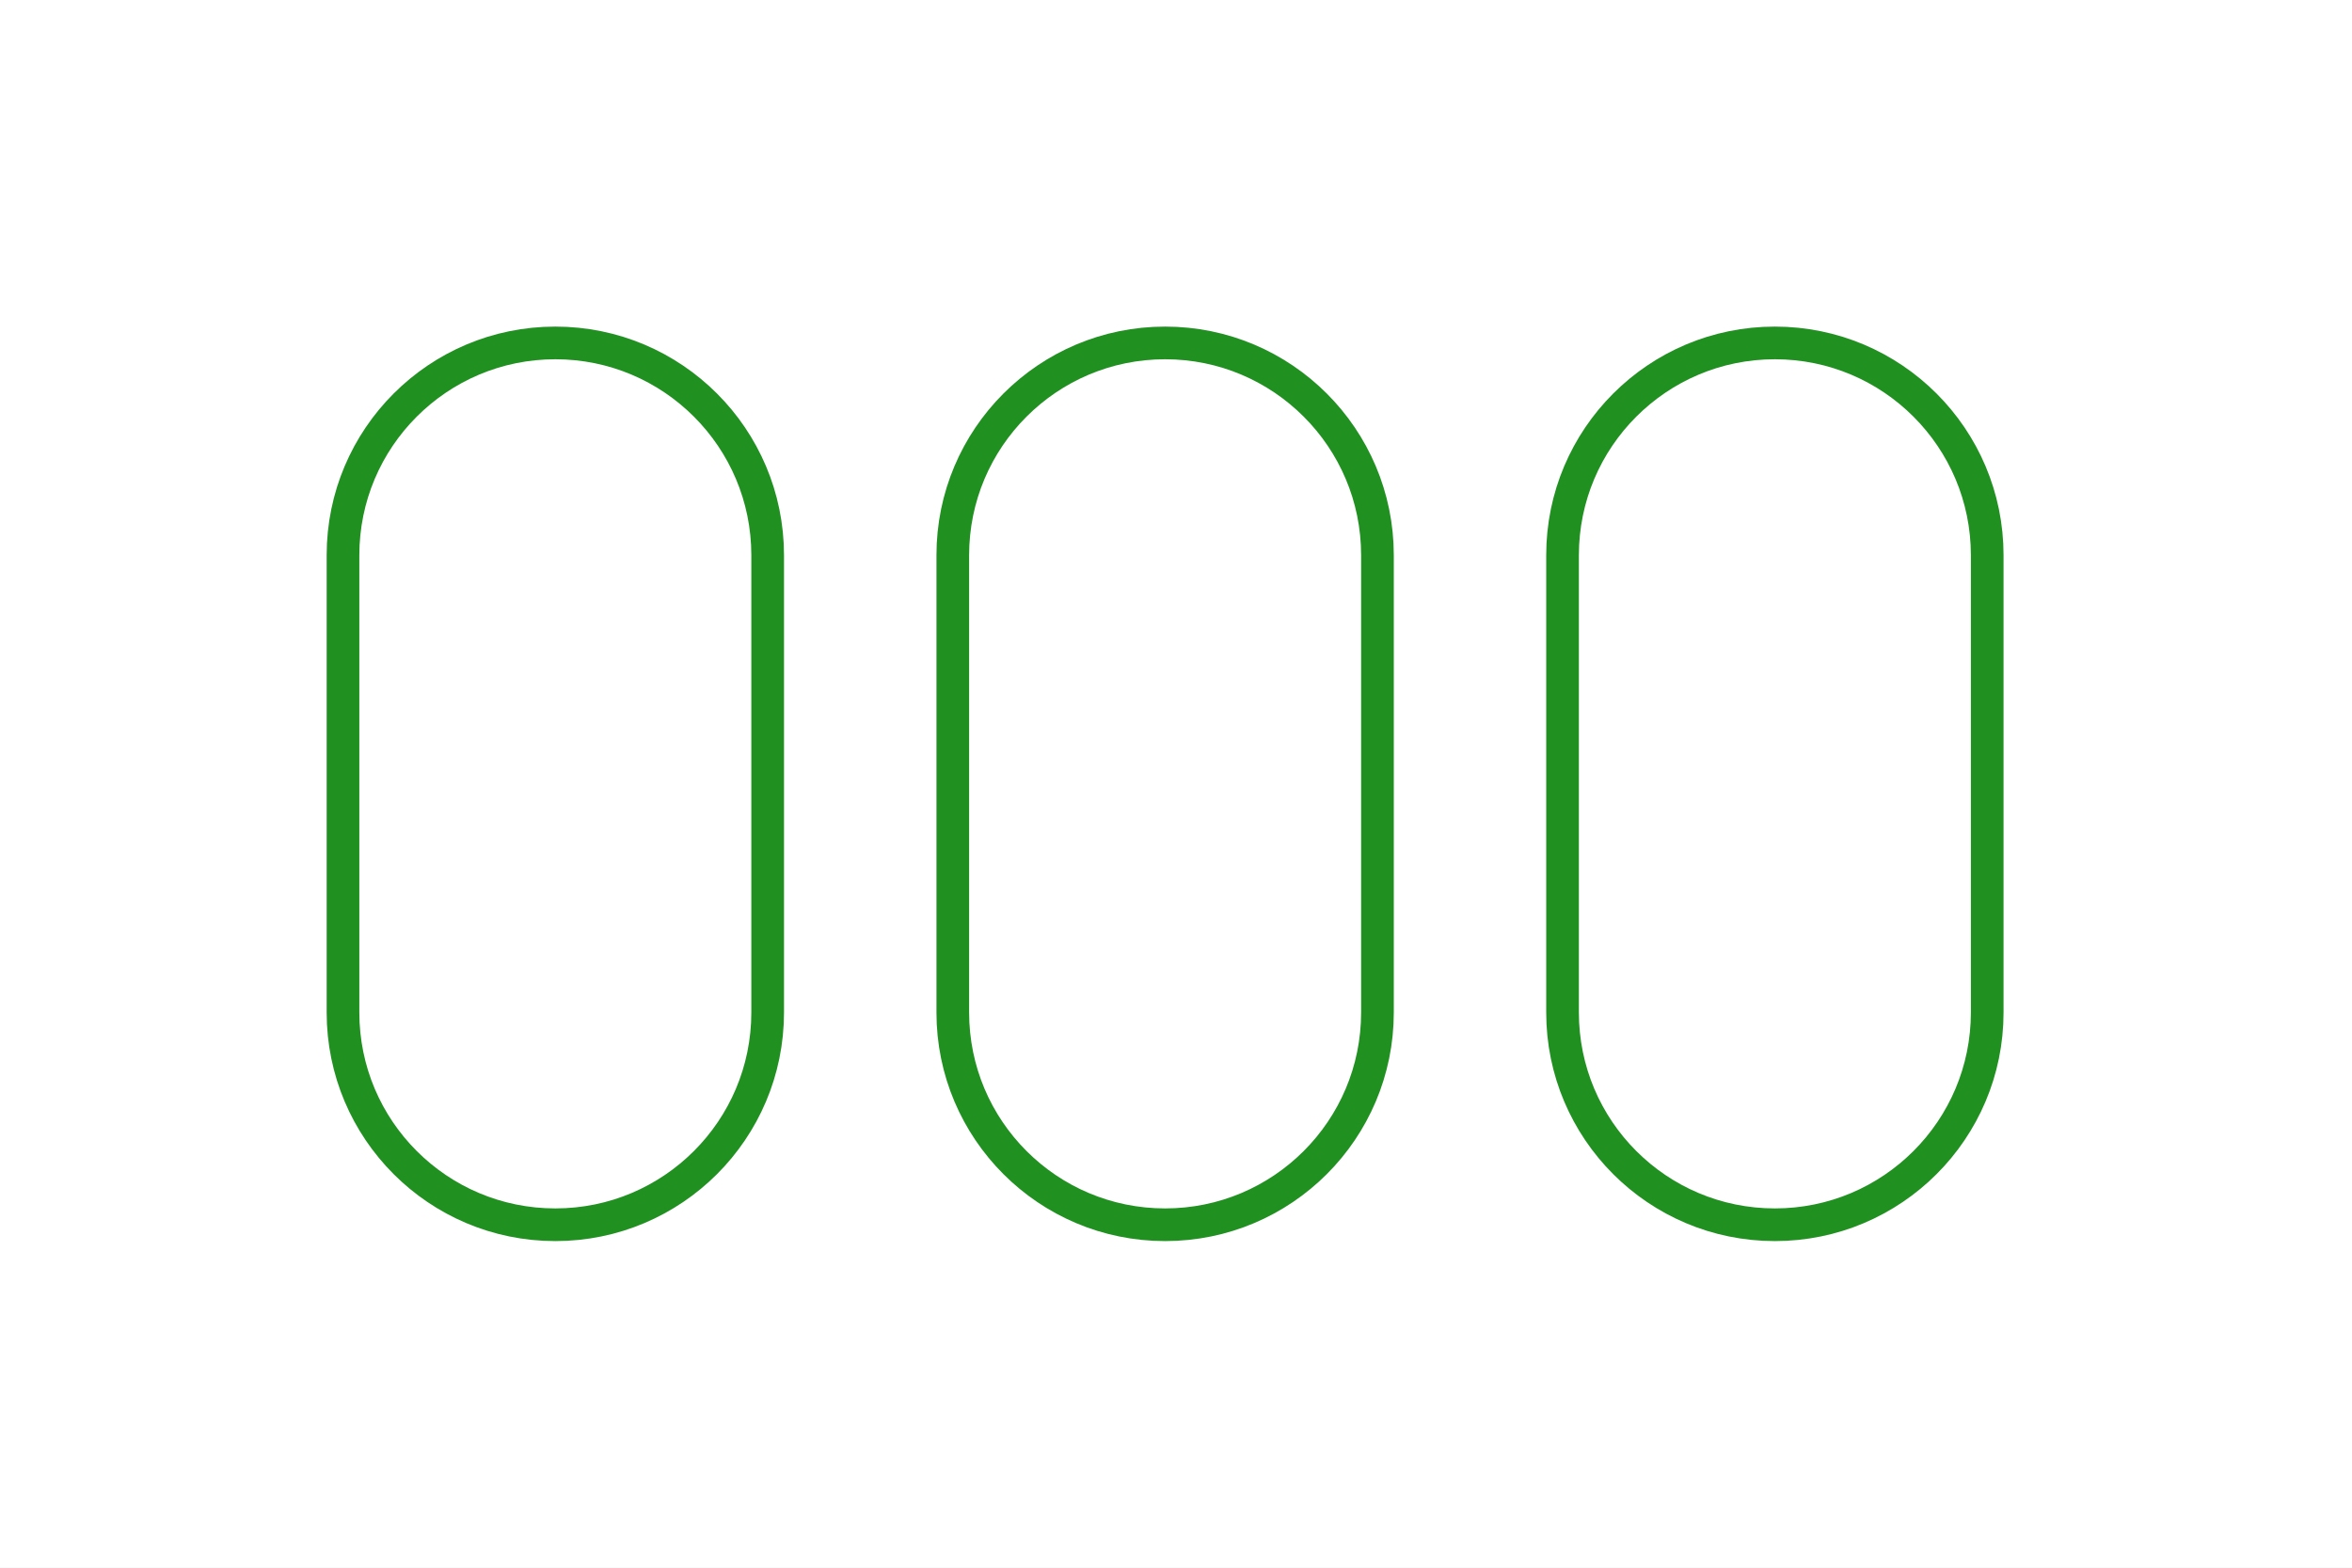
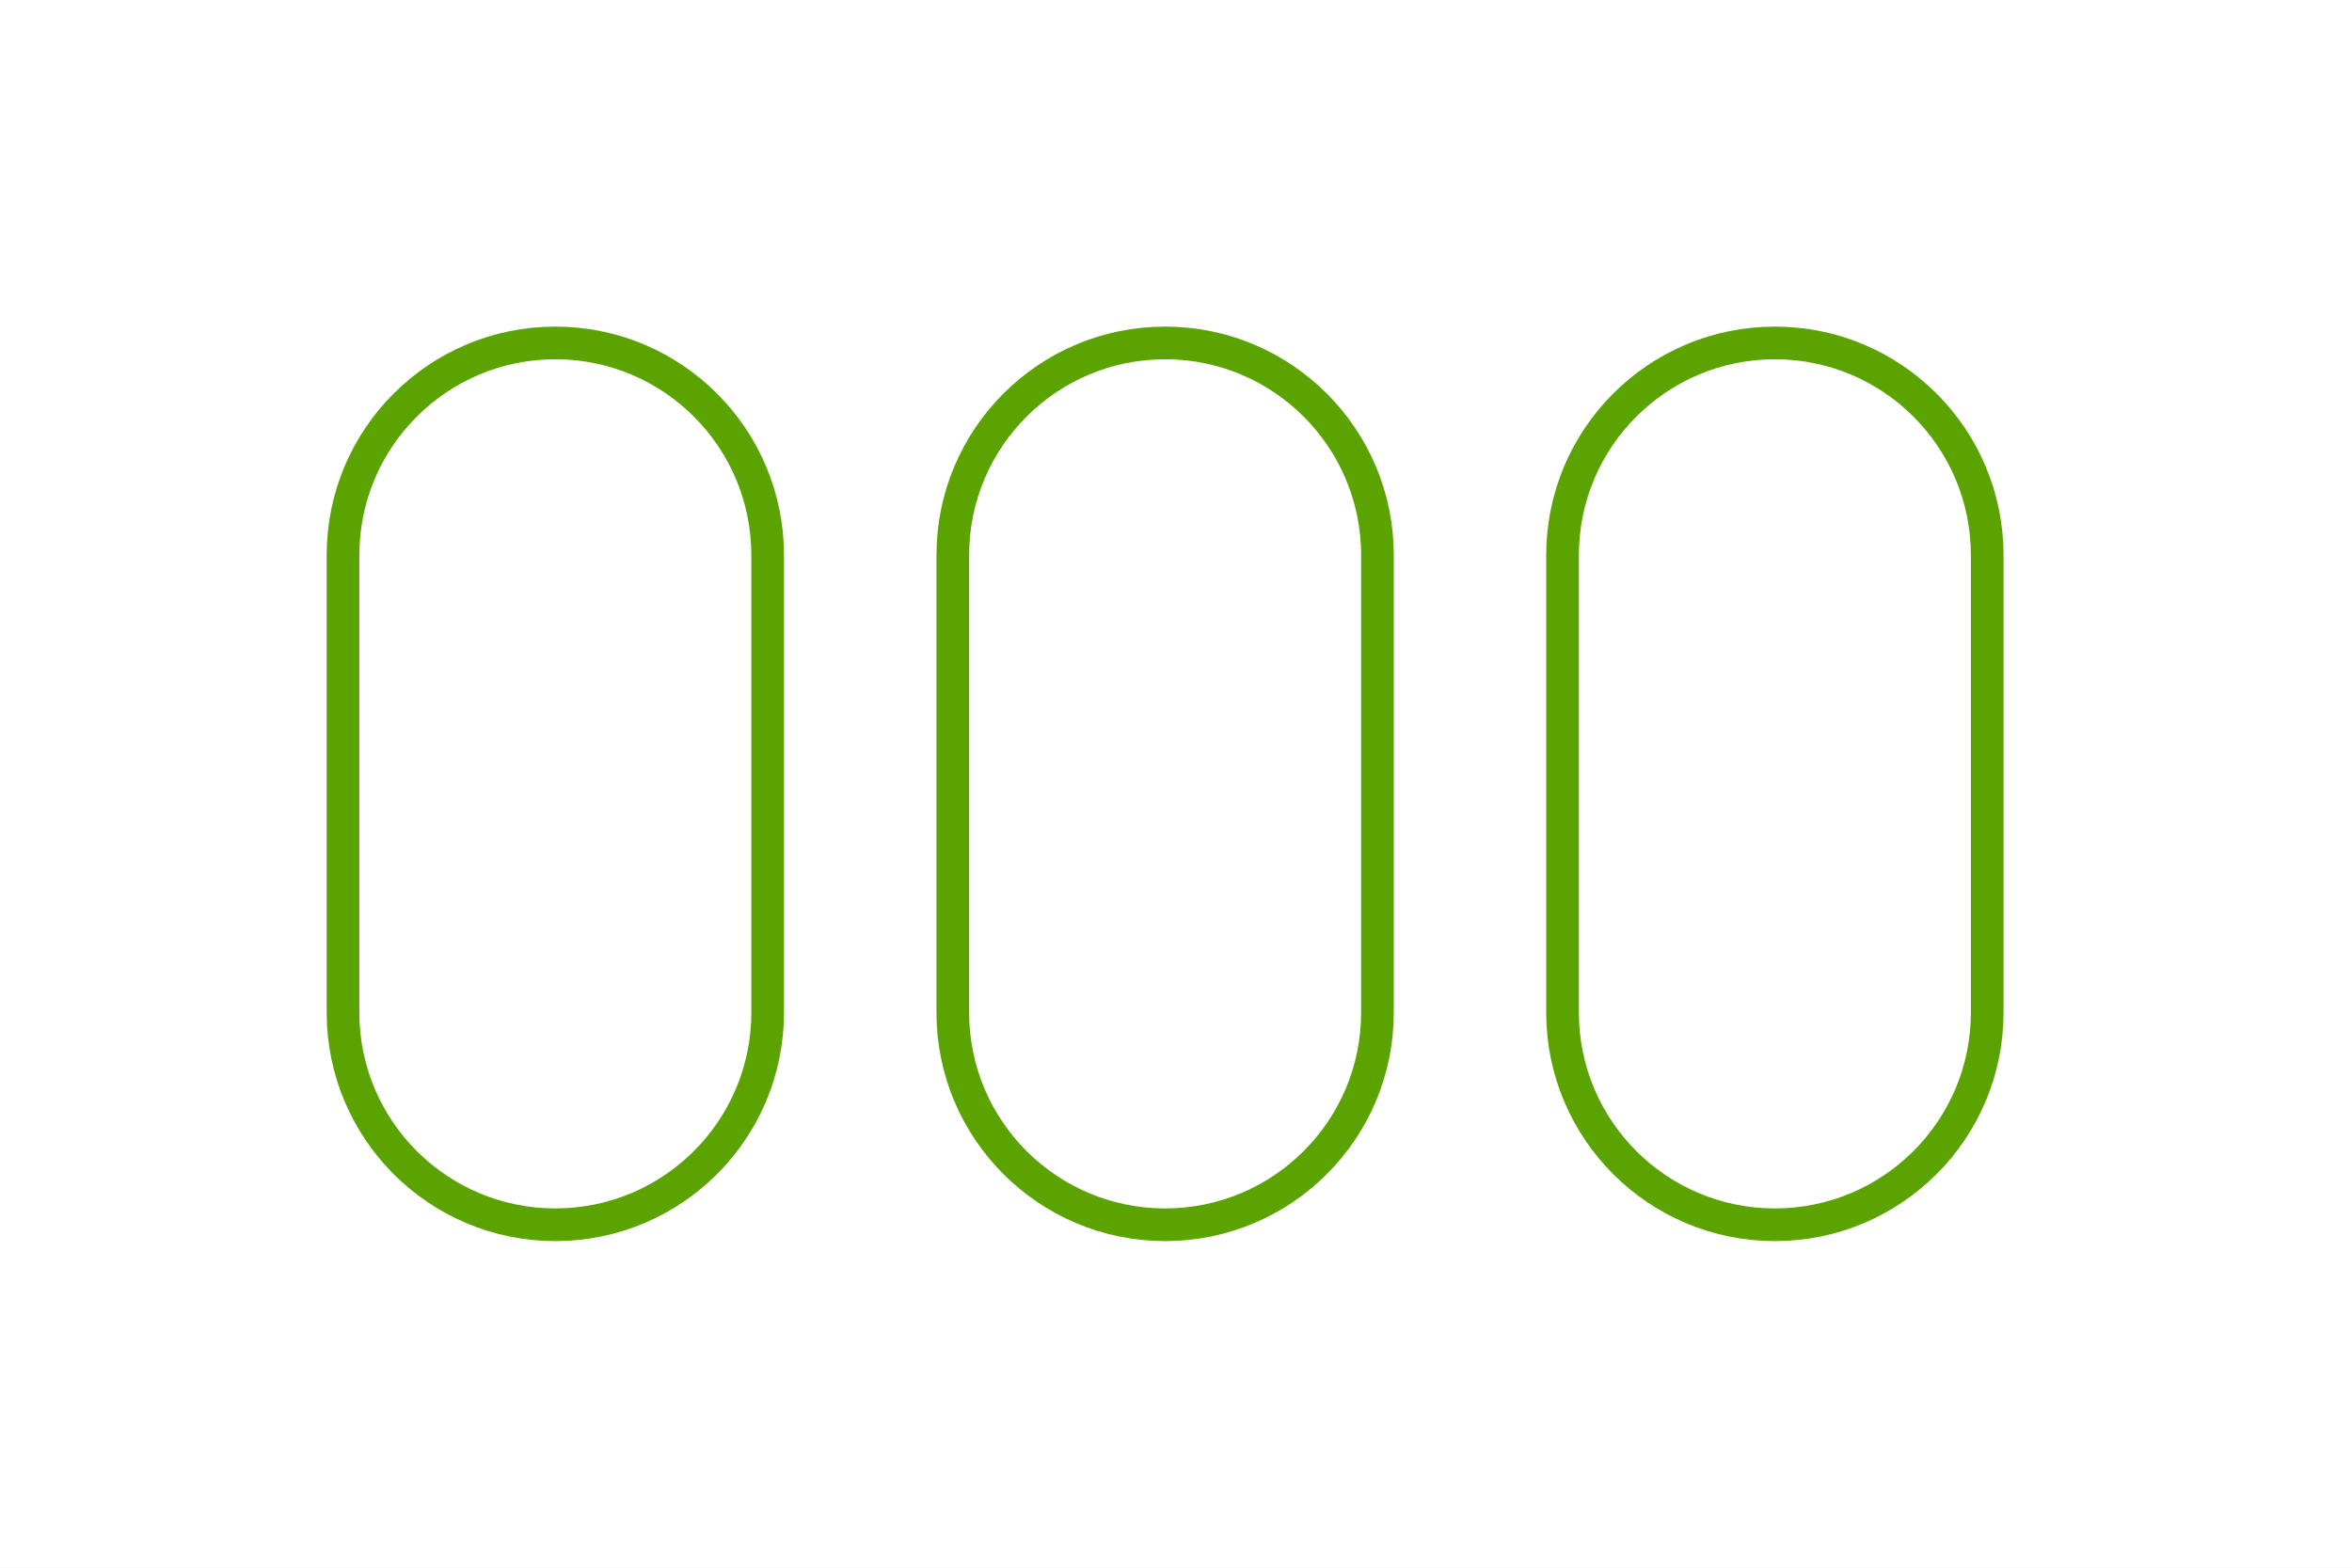
<svg xmlns="http://www.w3.org/2000/svg" width="72" height="48" viewBox="0 0 72 48" fill="none">
  <rect width="72" height="48" fill="white" />
-   <rect x="10.5" y="10.5" width="13" height="27" rx="6.5" stroke="#209020" />
-   <rect x="29.167" y="10.5" width="13" height="27" rx="6.5" stroke="#209020" />
-   <rect x="47.833" y="10.5" width="13" height="27" rx="6.5" stroke="#209020" />
+   <rect x="10.5" y="10.5" width="13" height="27" rx="6.5" stroke="#5BA300" />
+   <rect x="29.167" y="10.5" width="13" height="27" rx="6.5" stroke="#5BA300" />
+   <rect x="47.833" y="10.5" width="13" height="27" rx="6.5" stroke="#5BA300" />
</svg>
